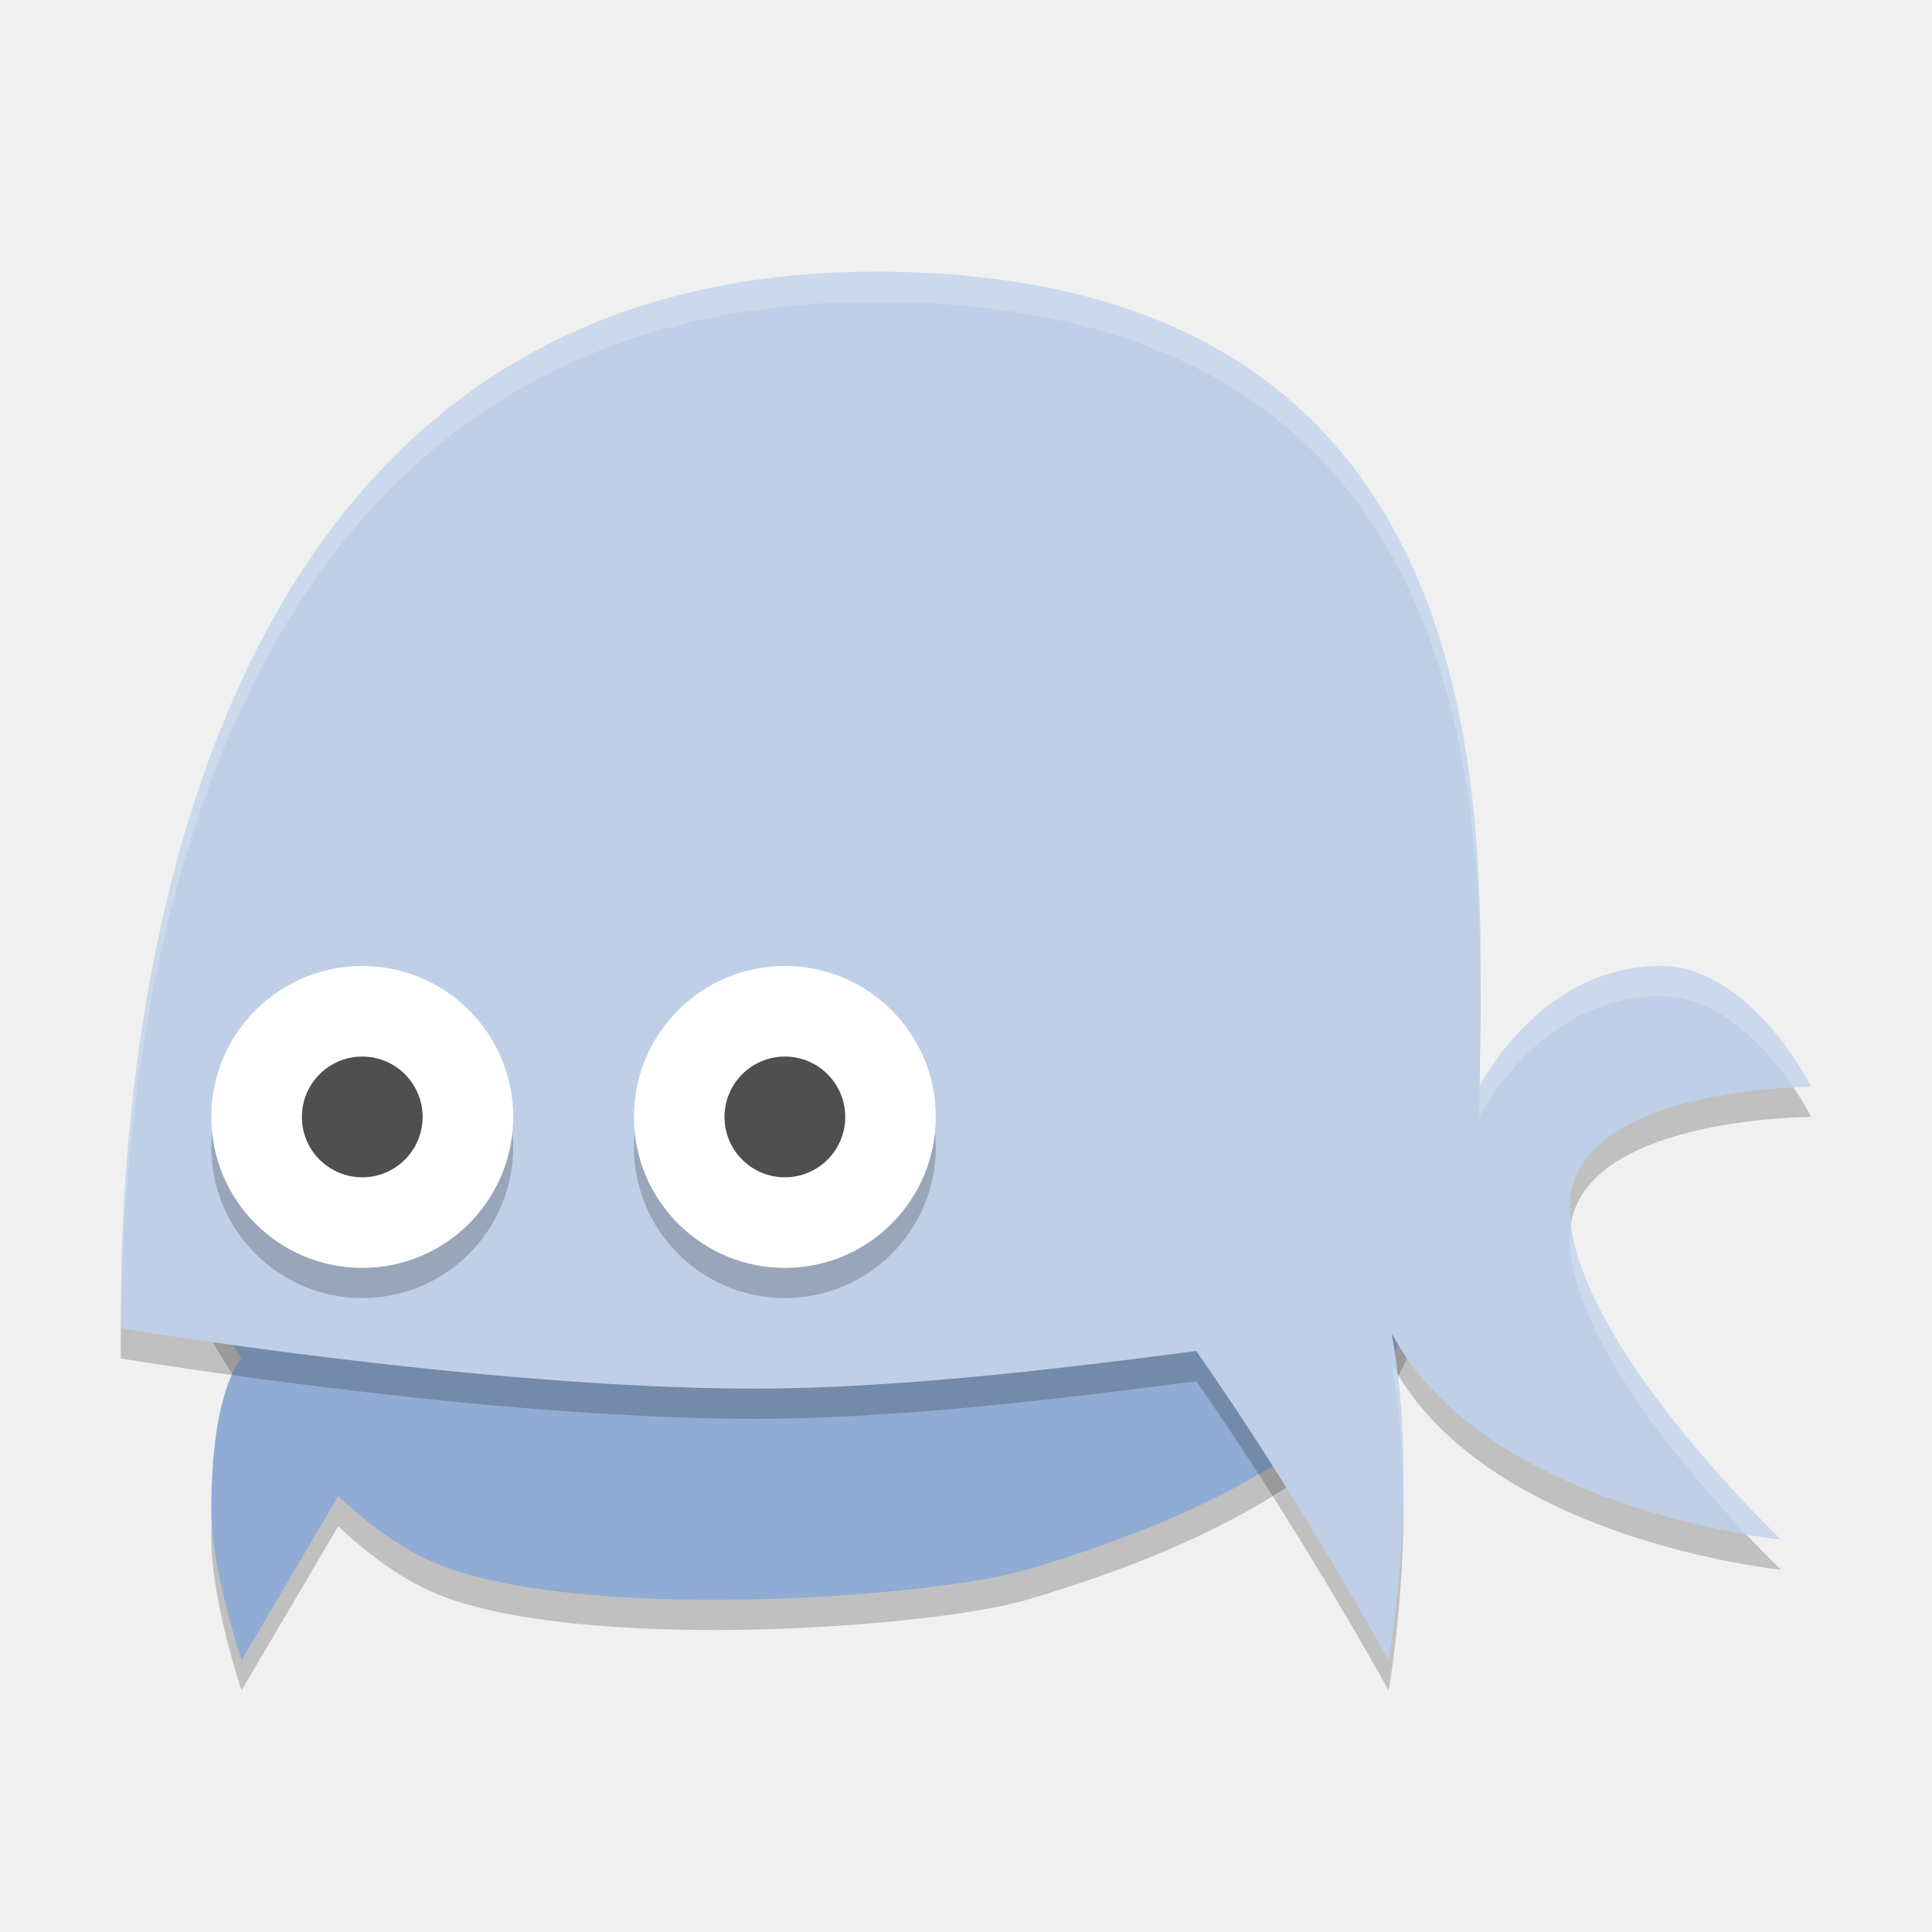
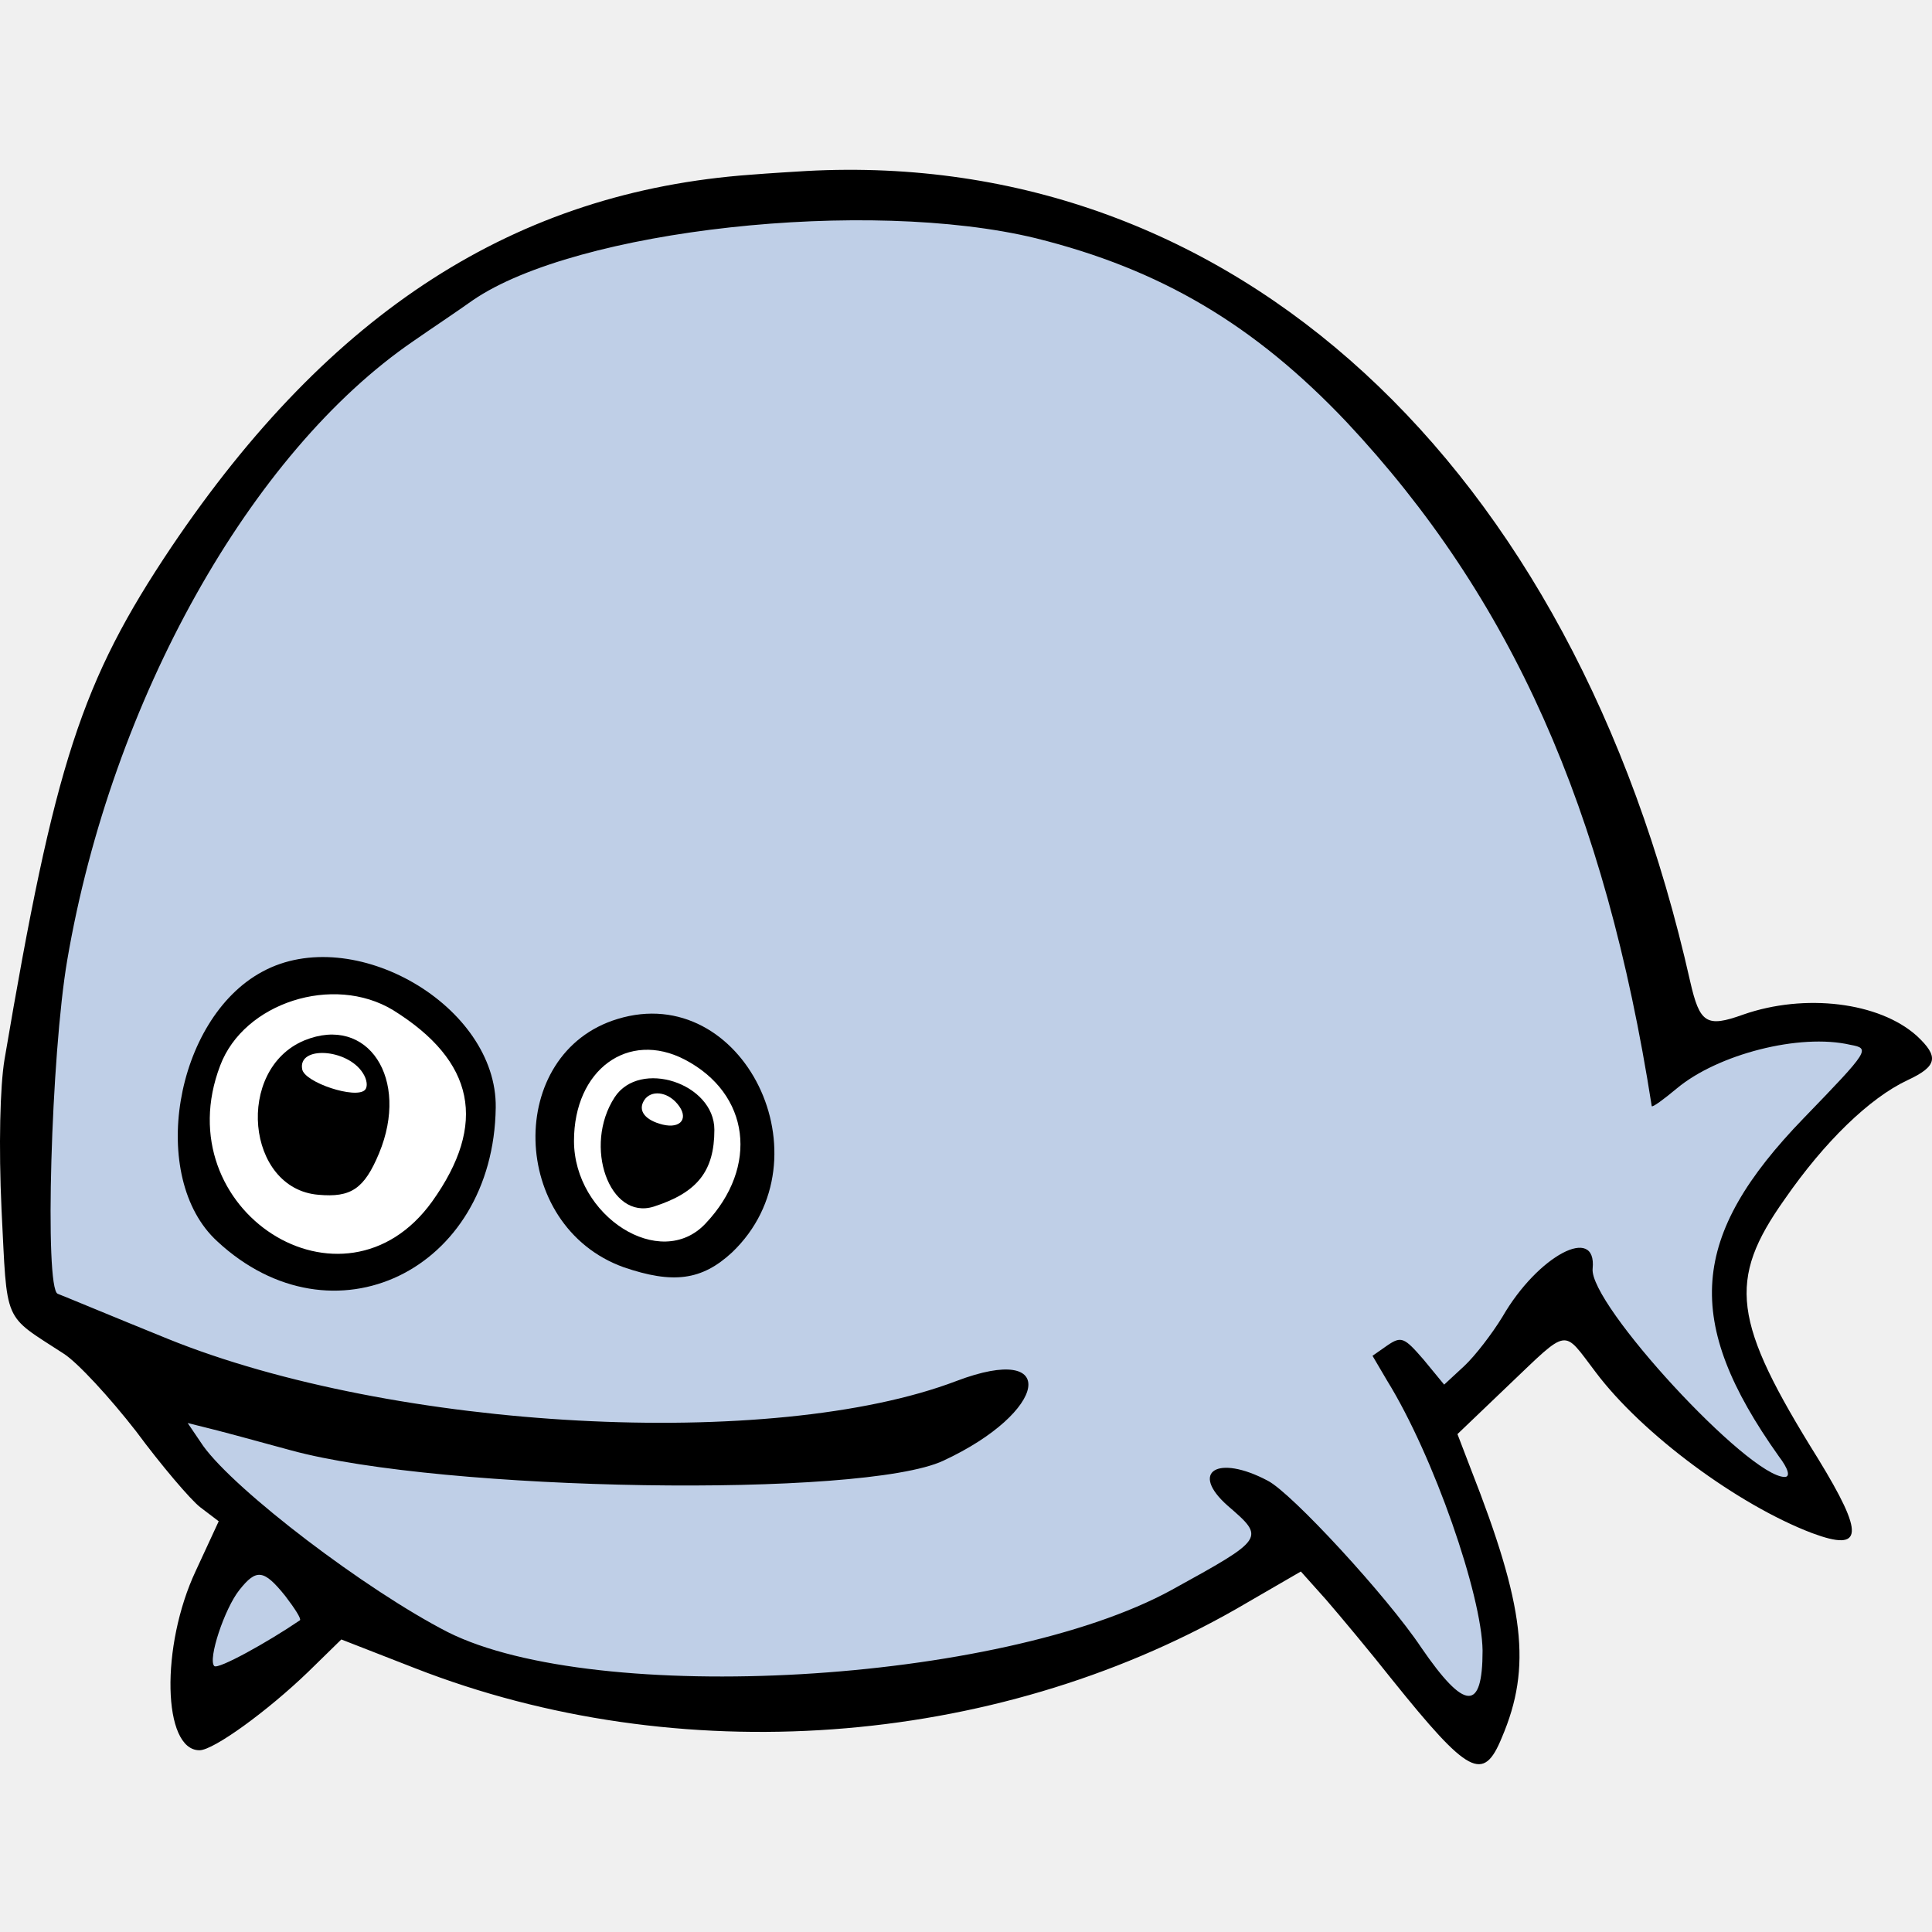
- <svg xmlns="http://www.w3.org/2000/svg" width="64" height="64" version="1.1">
-   <path style="opacity:0.2" d="M 5,41 C 5,41 6.264,43.263 8,46 8,46 7,47 7,51 7,53 8,56 8,56 L 11.205,50.557 C 12.35,51.645 13.619,52.54 15,53 20.109,54.703 30.966,53.892 34,53 47.969,48.892 47,43 47,43 Z" />
-   <path style="fill:#90acd5" d="M 5,40 C 5,40 6.264,42.263 8,45 8,45 7,46 7,50 7,52 8,55 8,55 L 11.205,49.557 C 12.35,50.645 13.619,51.54 15,52 20.109,53.703 30.966,52.892 34,52 47.969,47.892 47,42 47,42 Z" />
-   <path style="opacity:0.2" d="M 29,10 C 4,10 4,40 4,45 4,45 16,47 25,47 29.715,47 35.284,46.324 39.627,45.754 43.08,50.68 46,56 46,56 46,56 47.036,50.244 46.1,45.166 49.204,51.012 59,52 59,52 59,52 52,45.346 52,41 52,37 60,37 60,37 60,37 58,33 55,33 51,33 49,37 49,37 49,30 51,10 29,10 Z" />
-   <path style="fill:#bfcfe7" d="M 29,9 C 4,9 4,39 4,44 4,44 16,46 25,46 29.715,46 35.284,45.324 39.627,44.754 43.08,49.68 46,55 46,55 46,55 47.036,49.244 46.1,44.166 49.204,50.012 59,51 59,51 59,51 52,44.346 52,40 52,36 60,36 60,36 60,36 58,32 55,32 51,32 49,36 49,36 49,29 51,9 29,9 Z" />
-   <circle style="opacity:0.2" cx="26" cy="38" r="5" />
-   <circle style="fill:#ffffff" cx="26" cy="37" r="5" />
-   <circle style="fill:#4f4f4f" cx="26" cy="37" r="2" />
-   <circle style="opacity:0.2" cx="12" cy="38" r="5" />
-   <circle style="fill:#ffffff" cx="12" cy="37" r="5" />
-   <circle style="fill:#4f4f4f" cx="12" cy="37" r="2" />
-   <path style="opacity:0.2;fill:#ffffff" d="M 29,9 C 4,9 4,39 4,44 4,44 4.016,44.002 4.016,44.002 4.059,37.277 5.061,10 29,10 47.628,10 49.043,24.316 49.041,32.961 49.134,24.475 48.364,9 29,9 Z M 55,32 C 51.037,32 49.051,35.903 49.014,35.977 49.009,36.299 49,36.717 49,37 49,37 51,33 55,33 57.048,33 58.61,34.846 59.408,36.029 59.606,36.023 60,36 60,36 60,36 58,32 55,32 Z M 52.055,40.578 C 52.033,40.717 52,40.85 52,41 52,44.227 55.852,48.715 57.84,50.818 58.398,50.909 59,51 59,51 59,51 52.606,44.911 52.055,40.578 Z M 46.1,45.166 C 46.388,46.73 46.476,48.343 46.479,49.848 46.515,48.476 46.462,46.957 46.277,45.447 46.221,45.351 46.152,45.265 46.1,45.166 Z" />
+ <svg xmlns="http://www.w3.org/2000/svg" width="512" height="512" viewBox="0 0 512 512" fill="none">
+   <path fill-rule="evenodd" clip-rule="evenodd" d="M8.027 345.602L15.097 225.419L57.514 134.928L116.899 78.371L194.665 51.507L287.983 58.576L354.438 103.822L409.58 171.69L444.928 280.561L481.69 270.664L502.899 276.32L463.309 322.979L459.068 354.085L484.518 402.159L451.998 385.192L412.408 341.36L384.13 373.88L385.544 393.675L396.855 434.679L392.613 458.715L338.885 404.986L317.676 426.195L248.394 447.404H162.145L102.76 433.265L85.793 429.023L54.687 454.474L51.859 433.265L63.17 403.572L8.027 345.602V345.602Z" fill="#BFCFE7" />
+   <path fill-rule="evenodd" clip-rule="evenodd" d="M123.975 296.822C123.975 306.233 120.44 315.272 114.123 322.007C107.807 328.742 99.21 332.639 90.17 332.866C81.13 333.093 72.363 329.632 65.742 323.222C59.121 316.812 55.17 307.962 54.734 298.561C54.297 289.16 57.41 279.955 63.407 272.91C69.404 265.866 77.81 261.542 86.829 260.861C95.848 260.18 104.765 263.197 111.676 269.267C118.586 275.337 122.943 283.979 123.814 293.347" fill="white" />
+   <path fill-rule="evenodd" clip-rule="evenodd" d="M200.321 302.477C200.321 310.043 197.578 317.31 192.68 322.724C187.781 328.138 181.115 331.271 174.104 331.454C167.094 331.636 160.295 328.854 155.16 323.701C150.025 318.547 146.961 311.432 146.623 303.875C146.285 296.317 148.699 288.917 153.35 283.254C158.001 277.591 164.519 274.114 171.514 273.567C178.508 273.02 185.423 275.446 190.783 280.325C196.142 285.205 199.52 292.153 200.196 299.684" fill="white" />
+   <path d="M199.099 46.29C136.653 50.792 87.519 82.504 45.431 144.95C21.549 180.578 14.502 202.307 1.19 280.805C0.016 287.852 -0.376 303.708 0.407 320.543C1.973 351.277 0.603 348.145 16.851 358.716C20.57 361.065 29.183 370.461 36.035 379.27C42.691 388.275 50.521 397.475 53.066 399.433L57.96 403.152L51.891 416.268C42.495 436.235 43.082 463.837 52.87 463.837C56.589 463.837 70.879 453.462 81.646 443.086L90.455 434.473L110.031 442.108C179.72 469.318 262.916 463.249 327.515 426.447L344.742 416.464L351.397 423.902C355.117 428.209 363.143 437.801 369.015 445.24C389.178 470.297 393.093 472.45 397.987 460.509C406.013 441.716 404.056 425.664 389.766 389.254L386.242 380.053L399.749 367.133C415.997 351.669 414.039 352.06 422.848 363.61C435.181 380.053 460.629 398.846 480.205 406.284C493.908 411.374 494.103 406.676 481.771 386.513C459.063 350.103 457.693 339.336 472.962 317.803C483.533 302.534 495.474 290.984 505.457 286.286C513.483 282.567 513.875 280.022 508.002 274.541C498.018 265.536 478.247 263.187 461.999 268.864C452.212 272.387 450.45 271.213 447.905 260.055C416.976 122.439 326.536 39.242 213.781 45.311C210.453 45.507 203.993 45.898 199.099 46.29ZM274.465 63.125C307.548 71.346 332.409 86.028 356.879 111.868C400.532 158.458 425.393 214.248 437.726 293.138C437.921 293.529 440.858 291.376 444.381 288.439C455.148 279.435 476.877 273.758 490.384 276.89C495.669 277.869 495.474 278.26 478.051 296.27C447.709 327.591 445.947 350.103 471.396 385.926C473.941 389.254 474.528 391.407 472.962 391.407C463.37 391.407 421.086 345.6 422.065 336.204C423.24 324.458 407.579 332.68 398.183 348.928C395.442 353.43 390.94 359.303 388.004 362.044L382.718 366.938L377.237 360.282C372.148 354.409 371.365 354.018 367.645 356.562L363.73 359.303L367.645 365.959C379.978 385.926 392.702 422.728 392.898 437.41C392.898 453.657 388.2 453.462 376.65 436.627C367.645 423.119 342.197 395.518 335.933 392.386C322.621 385.339 315.183 390.037 325.362 399.041C335.345 407.655 335.345 407.655 310.484 421.358C265.069 446.219 157.991 452.287 118.644 432.516C96.915 421.358 62.462 395.126 53.849 383.185L49.738 377.117L54.436 378.291C56.981 378.879 67.16 381.619 77.144 384.36C117.274 395.322 228.659 397.084 249.996 387.1C277.793 374.18 280.925 355.584 253.52 365.959C204.776 384.556 104.354 379.074 44.452 354.801C29.966 348.928 16.851 343.447 15.285 342.86C11.761 341.489 13.523 279.435 17.83 254.378C29.575 185.668 66.377 119.894 109.639 90.335C114.141 87.203 121.189 82.504 125.3 79.568C152.705 60.776 230.029 52.358 274.465 63.125V63.125ZM75.578 422.924C78.122 426.251 79.884 428.992 79.493 429.384C70.879 435.256 57.764 442.499 56.785 441.52C55.023 439.759 59.526 426.252 63.441 421.358C67.943 415.681 69.901 415.876 75.578 422.924Z" fill="black" />
+   <path d="M69.516 257.51C46.221 270.038 39.173 312.126 57.574 328.961C88.112 357.345 130.787 336.791 131.374 293.529C131.766 266.515 93.593 244.394 69.516 257.51ZM104.164 267.689C125.893 281.196 129.221 297.836 114.539 318.39C91.049 351.081 43.676 320.739 58.357 282.371C64.622 265.732 88.308 258.097 104.164 267.689Z" fill="black" />
+   <path d="M80.669 275.715C62.268 283.35 65.204 315.062 84.388 316.628C93.002 317.411 96.525 315.062 100.44 305.666C108.662 285.895 97.504 268.864 80.669 275.715ZM96.134 284.329C97.308 286.09 97.504 288.048 96.721 288.831C94.372 291.376 80.669 286.873 80.082 283.35C78.907 277.086 92.023 277.869 96.134 284.329V284.329Z" fill="black" />
+   <path d="M163.664 270.038C133.909 279.043 134.888 324.85 165.23 335.812C178.346 340.315 185.98 339.336 194.006 331.897C220.042 307.036 196.942 259.859 163.664 270.038V270.038ZM181.478 280.805C198.704 289.81 201.249 309.189 186.959 324.263C175.018 336.987 152.114 322.305 152.114 302.338C152.114 283.545 166.404 272.975 181.478 280.805Z" fill="black" />
+   <path d="M162.889 290.788C154.471 303.708 161.519 323.48 173.264 319.76C184.814 316.041 189.316 310.364 189.316 299.402C189.316 287.069 169.545 280.609 162.889 290.788ZM179.528 292.55C182.66 296.27 180.507 299.206 175.613 298.031C170.915 296.857 168.957 294.312 170.719 291.571C172.481 288.831 176.788 289.222 179.528 292.55Z" fill="black" />
</svg>
